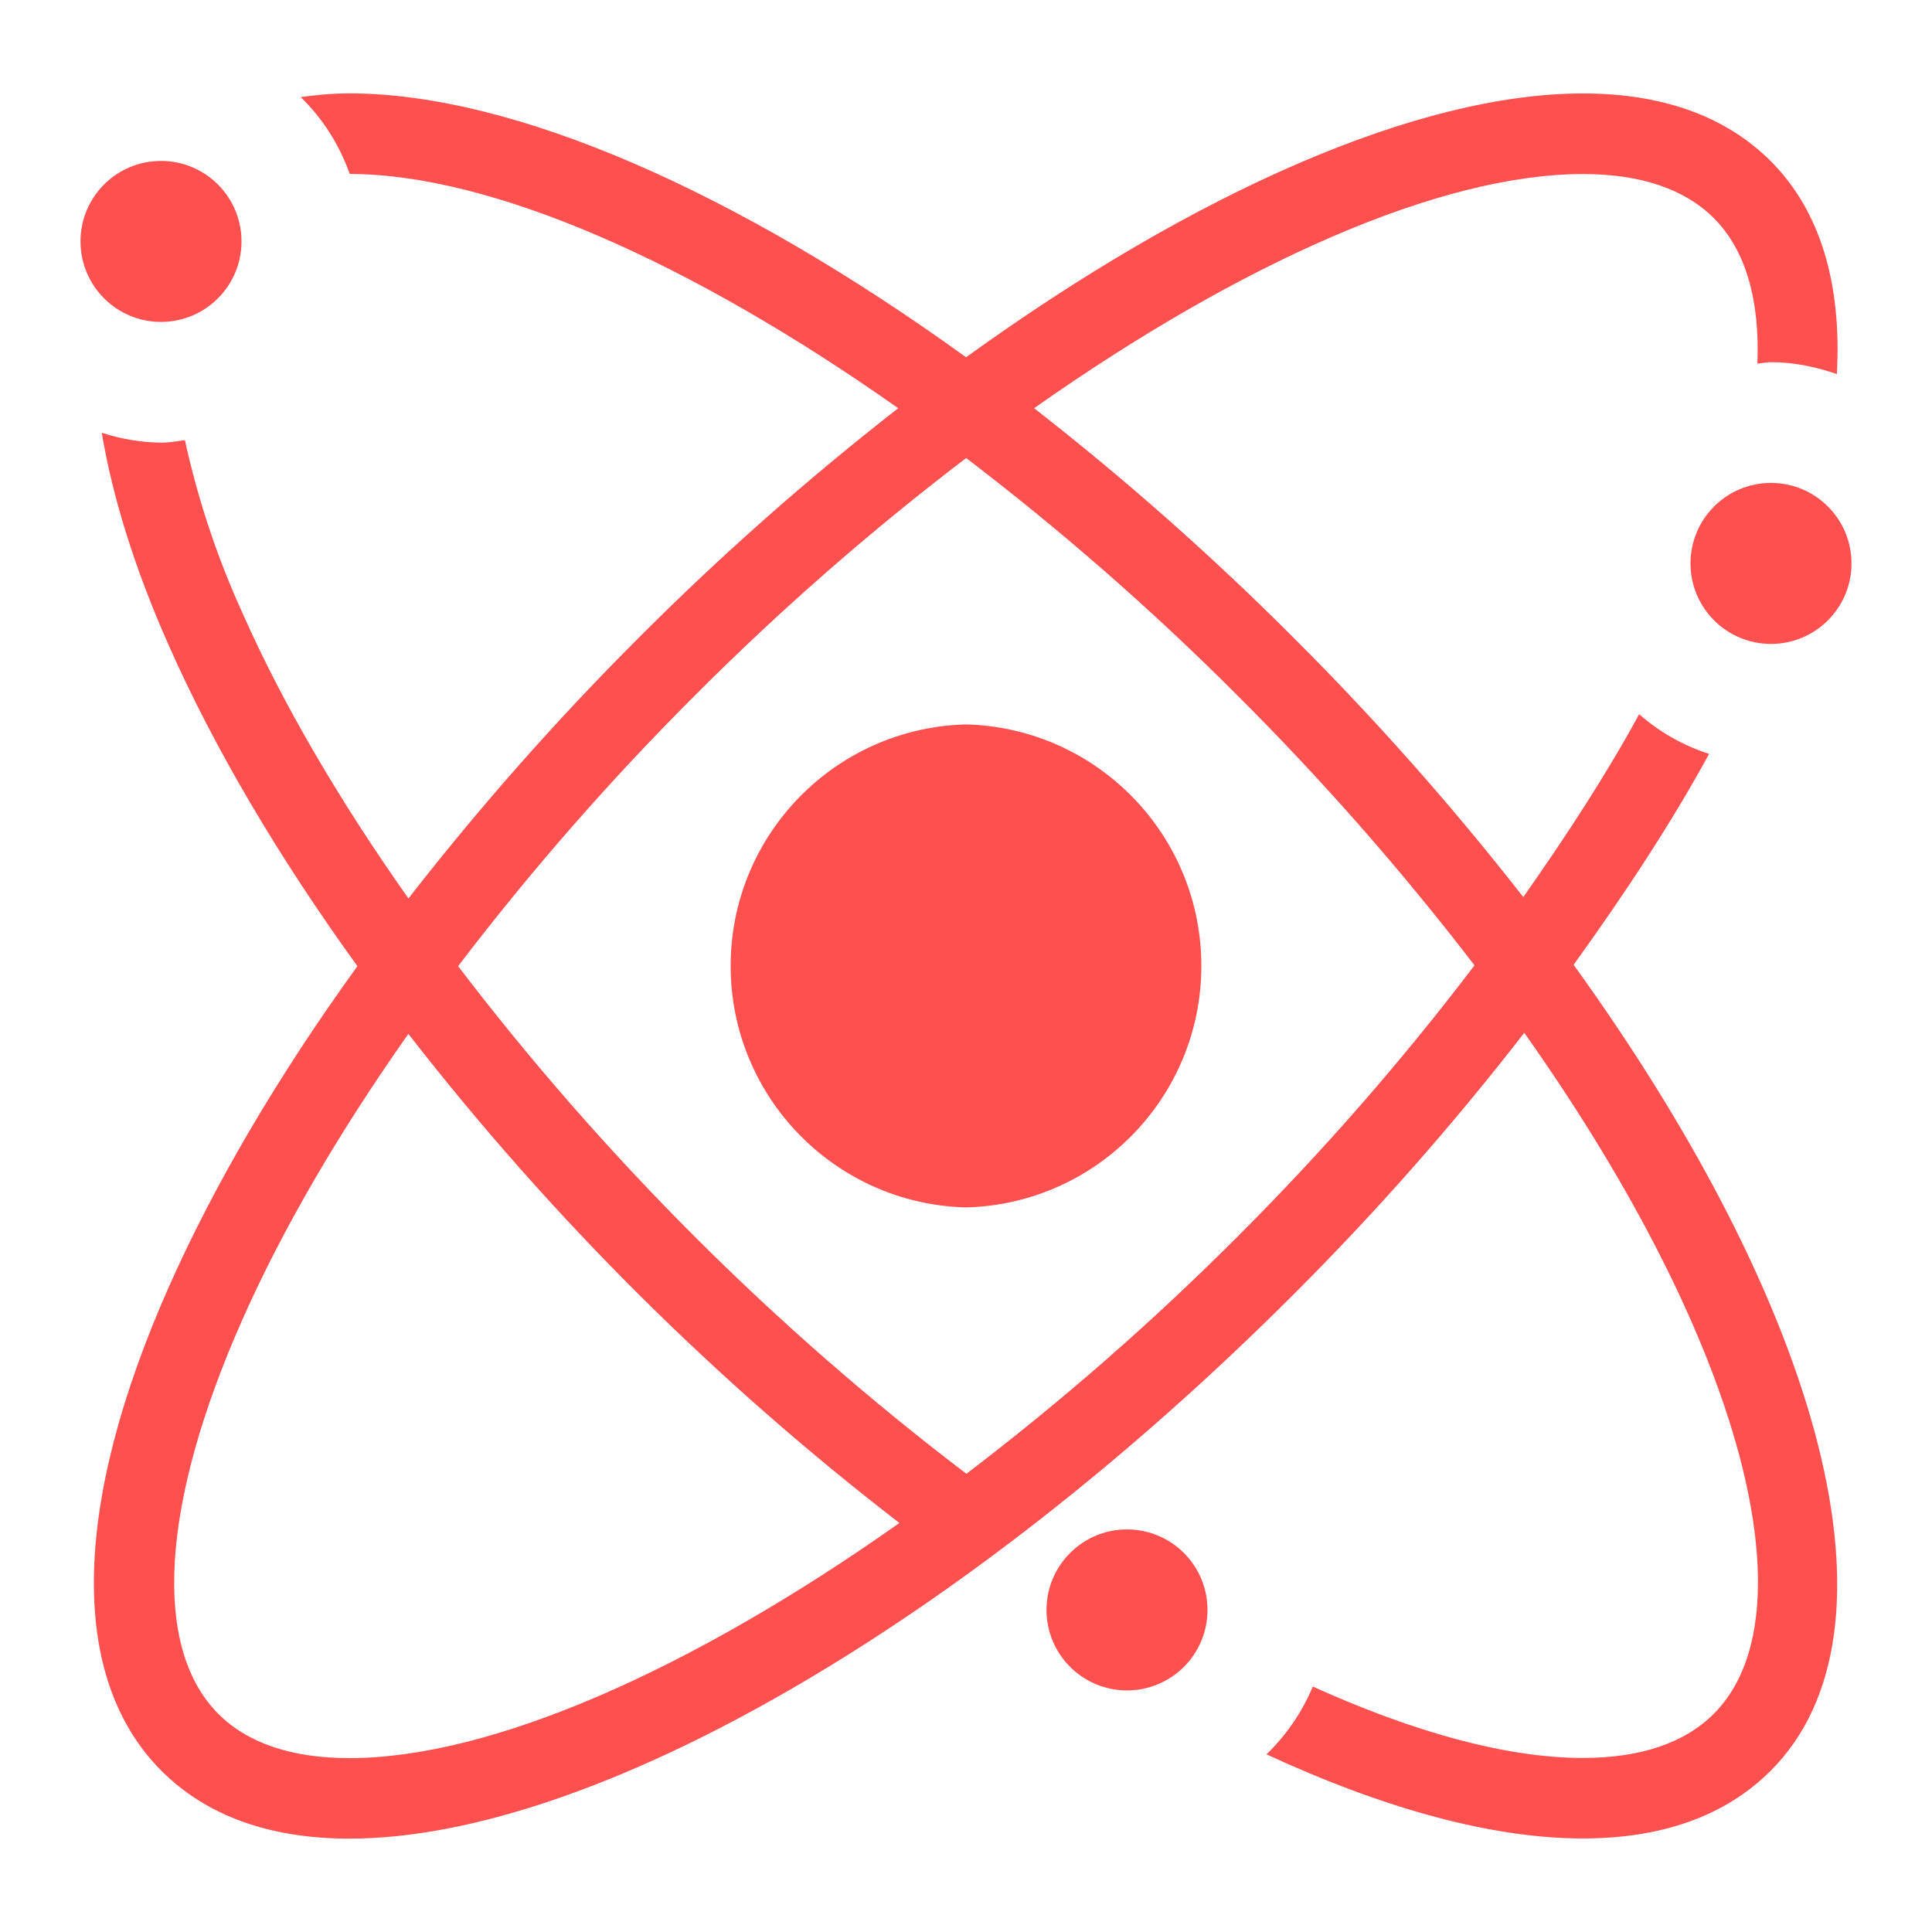
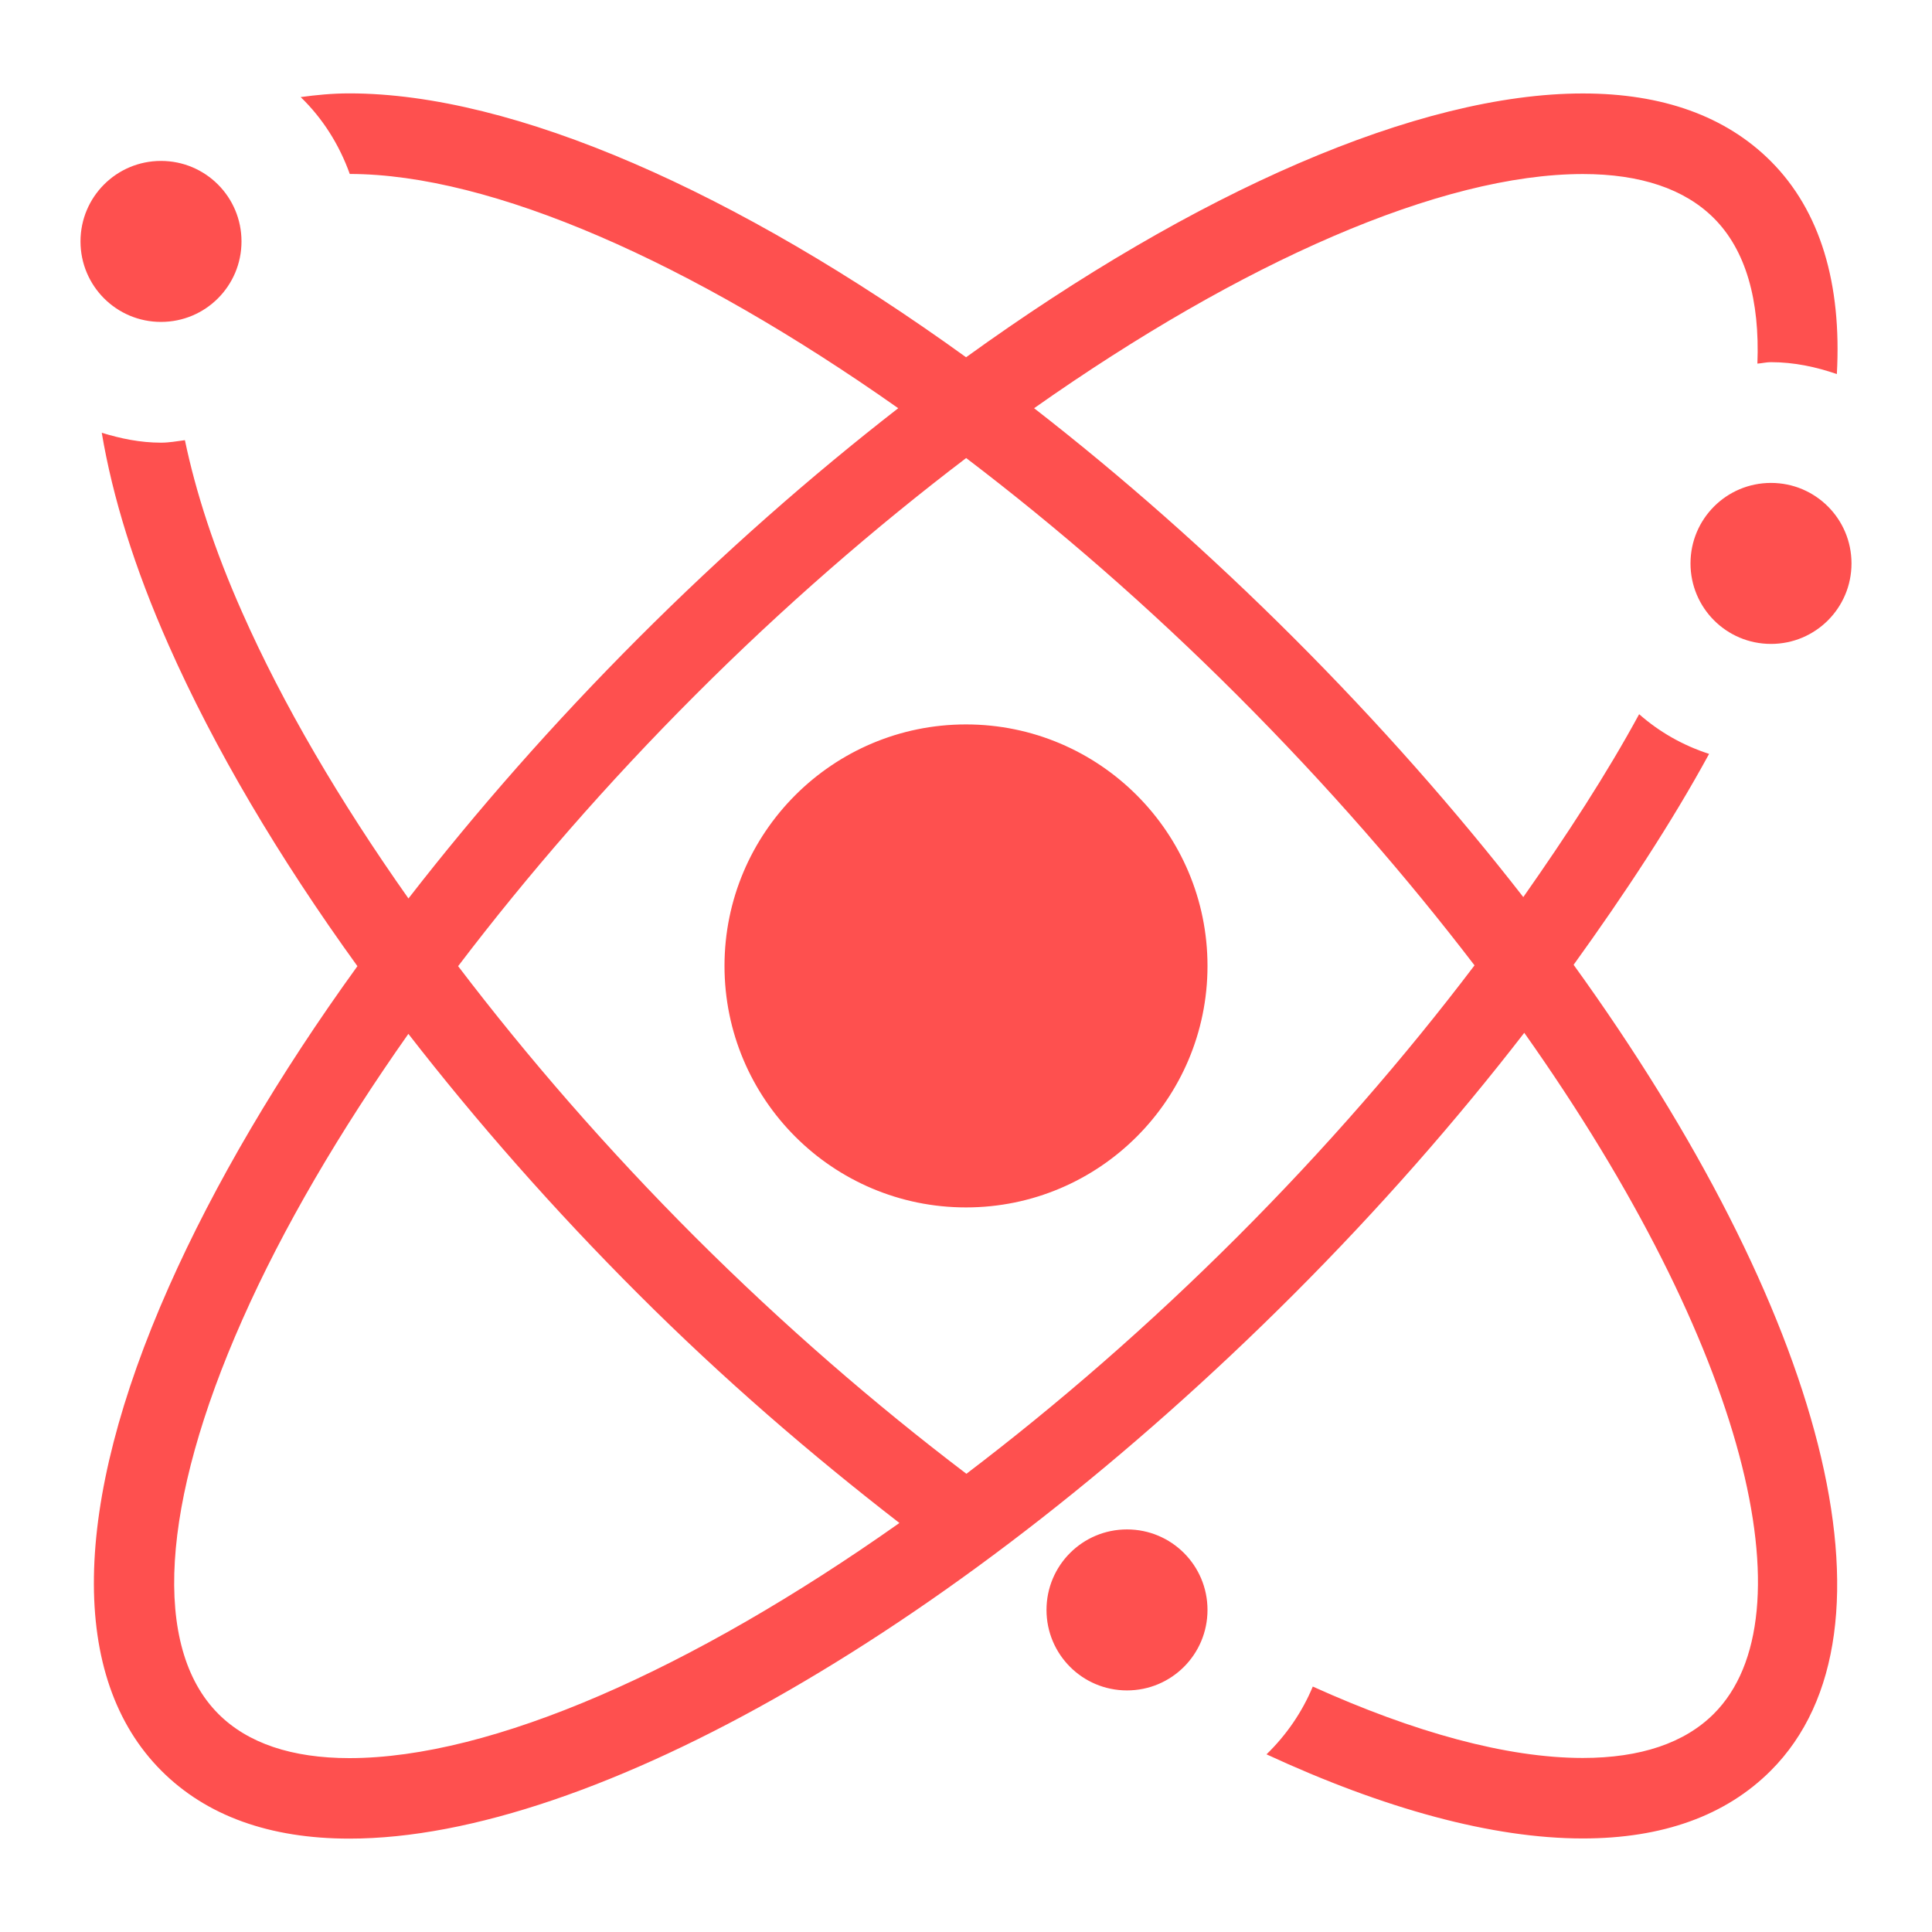
- <svg xmlns="http://www.w3.org/2000/svg" width="24" height="24">
-   <path fill="#fe504f" d="M12 8.999a3.001 3.001 0 0 0 0 6 3.001 3.001 0 0 0 0-6zm9.231.366a2.447 2.447 0 0 1-.869-.493c-.404.744-.902 1.507-1.439 2.272a34.772 34.772 0 0 0-2.851-3.219 34.616 34.616 0 0 0-3.226-2.854c2.577-1.816 5.054-2.909 6.817-2.909.716 0 1.264.185 1.628.549.396.396.571 1.018.54 1.806.057-.004.11-.018.168-.018.288 0 .562.059.819.148.062-1.121-.204-2.027-.82-2.644-.559-.559-1.344-.842-2.335-.842-2.043 0-4.812 1.219-7.662 3.277C9.151 2.38 6.382 1.16 4.339 1.16c-.212 0-.411.02-.604.046.273.264.479.59.61.955 1.763.002 4.238 1.095 6.813 2.91A34.568 34.568 0 0 0 7.93 7.927a34.665 34.665 0 0 0-2.856 3.234c-.855-1.211-1.56-2.412-2.065-3.553a10.702 10.702 0 0 1-.712-2.14c-.099.013-.195.031-.297.031a2.49 2.49 0 0 1-.736-.123c.134.796.405 1.678.831 2.638.567 1.281 1.365 2.632 2.345 3.988-.979 1.354-1.775 2.705-2.343 3.985-1.209 2.727-1.241 4.861-.091 6.011.559.559 1.344.842 2.335.842 3.02 0 7.626-2.656 11.735-6.767a34.216 34.216 0 0 0 2.859-3.243c2.77 3.914 3.564 7.25 2.355 8.459-.364.364-.912.549-1.628.549-.943 0-2.095-.318-3.354-.887-.133.32-.33.604-.575.842 1.458.675 2.804 1.045 3.929 1.045.991 0 1.776-.283 2.335-.842 1.738-1.738.641-5.731-2.449-10.011.635-.881 1.215-1.761 1.683-2.62zM4.341 21.84c-.716 0-1.264-.185-1.628-.549-.825-.825-.717-2.61.298-4.898.505-1.14 1.209-2.339 2.062-3.55a33.993 33.993 0 0 0 6.1 6.076C8.59 20.743 6.106 21.84 4.341 21.84zm11.028-6.474a33.118 33.118 0 0 1-3.364 2.942 33.3 33.3 0 0 1-6.314-6.306 33.267 33.267 0 0 1 2.946-3.368 33.184 33.184 0 0 1 3.365-2.944 33.25 33.25 0 0 1 3.363 2.942 33.868 33.868 0 0 1 2.952 3.36 32.866 32.866 0 0 1-2.948 3.374zM22 5.999a1 1 0 1 0 0 2 1 1 0 1 0 0-2zm-8 13a1 1 0 1 0 0 2 1 1 0 1 0 0-2zm-12-15a1 1 0 1 0 0-2 1 1 0 1 0 0 2z" />
+ <svg xmlns="http://www.w3.org/2000/svg" version="1.1" width="24" height="24" viewBox="0 0 24 24">
+   <path fill="#fe504f" d="M12 8.999c-1.656 0-3 1.344-3 3s1.344 3 3 3 3-1.344 3-3-1.344-3-3-3zM21.231 9.365c-0.325-0.105-0.618-0.272-0.869-0.493-0.404 0.744-0.902 1.507-1.439 2.272-0.835-1.073-1.788-2.156-2.851-3.219-1.055-1.055-2.142-2.012-3.226-2.854 2.577-1.816 5.054-2.909 6.817-2.909 0.716 0 1.264 0.185 1.628 0.549 0.396 0.396 0.571 1.018 0.54 1.806 0.057-0.004 0.11-0.018 0.168-0.018 0.288 0 0.562 0.059 0.819 0.148 0.062-1.121-0.204-2.027-0.82-2.644-0.559-0.559-1.344-0.842-2.335-0.842-2.043 0-4.812 1.219-7.662 3.277-2.85-2.058-5.619-3.278-7.662-3.278-0.212 0-0.411 0.020-0.604 0.046 0.273 0.264 0.479 0.59 0.61 0.955 1.763 0.002 4.238 1.095 6.813 2.91-1.086 0.844-2.174 1.801-3.228 2.856-1.050 1.051-2.007 2.14-2.856 3.234-0.855-1.211-1.56-2.412-2.065-3.553-0.346-0.779-0.577-1.494-0.712-2.14-0.099 0.013-0.195 0.031-0.297 0.031-0.258 0-0.502-0.051-0.736-0.123 0.134 0.796 0.405 1.678 0.831 2.638 0.567 1.281 1.365 2.632 2.345 3.988-0.979 1.354-1.775 2.705-2.343 3.985-1.209 2.727-1.241 4.861-0.091 6.011 0.559 0.559 1.344 0.842 2.335 0.842 3.020 0 7.626-2.656 11.735-6.767 1.053-1.054 2.011-2.146 2.859-3.243 2.77 3.914 3.564 7.25 2.355 8.459-0.364 0.364-0.912 0.549-1.628 0.549-0.943 0-2.095-0.318-3.354-0.887-0.133 0.32-0.33 0.604-0.575 0.842 1.458 0.675 2.804 1.045 3.929 1.045 0.991 0 1.776-0.283 2.335-0.842 1.738-1.738 0.641-5.731-2.449-10.011 0.635-0.881 1.215-1.761 1.683-2.62zM4.341 21.84c-0.716 0-1.264-0.185-1.628-0.549-0.825-0.825-0.717-2.61 0.298-4.898 0.505-1.14 1.209-2.339 2.062-3.55 0.849 1.093 1.805 2.182 2.854 3.23 1.061 1.061 2.154 2.001 3.246 2.846-2.583 1.824-5.067 2.921-6.832 2.921zM15.369 15.366c-1.094 1.094-2.232 2.082-3.364 2.942-1.135-0.862-2.274-1.847-3.371-2.942-1.094-1.094-2.079-2.229-2.943-3.364 0.864-1.137 1.852-2.273 2.946-3.368 1.093-1.094 2.232-2.082 3.365-2.944 1.132 0.861 2.27 1.849 3.363 2.942 1.136 1.136 2.114 2.265 2.952 3.36-0.864 1.14-1.851 2.277-2.948 3.374zM22 5.999c-0.553 0-1 0.447-1 1s0.447 1 1 1 1-0.447 1-1-0.447-1-1-1zM14 18.999c-0.553 0-1 0.447-1 1s0.447 1 1 1 1-0.447 1-1-0.447-1-1-1zM2 3.999c0.553 0 1-0.447 1-1s-0.447-1-1-1-1 0.447-1 1 0.447 1 1 1z" />
</svg>
